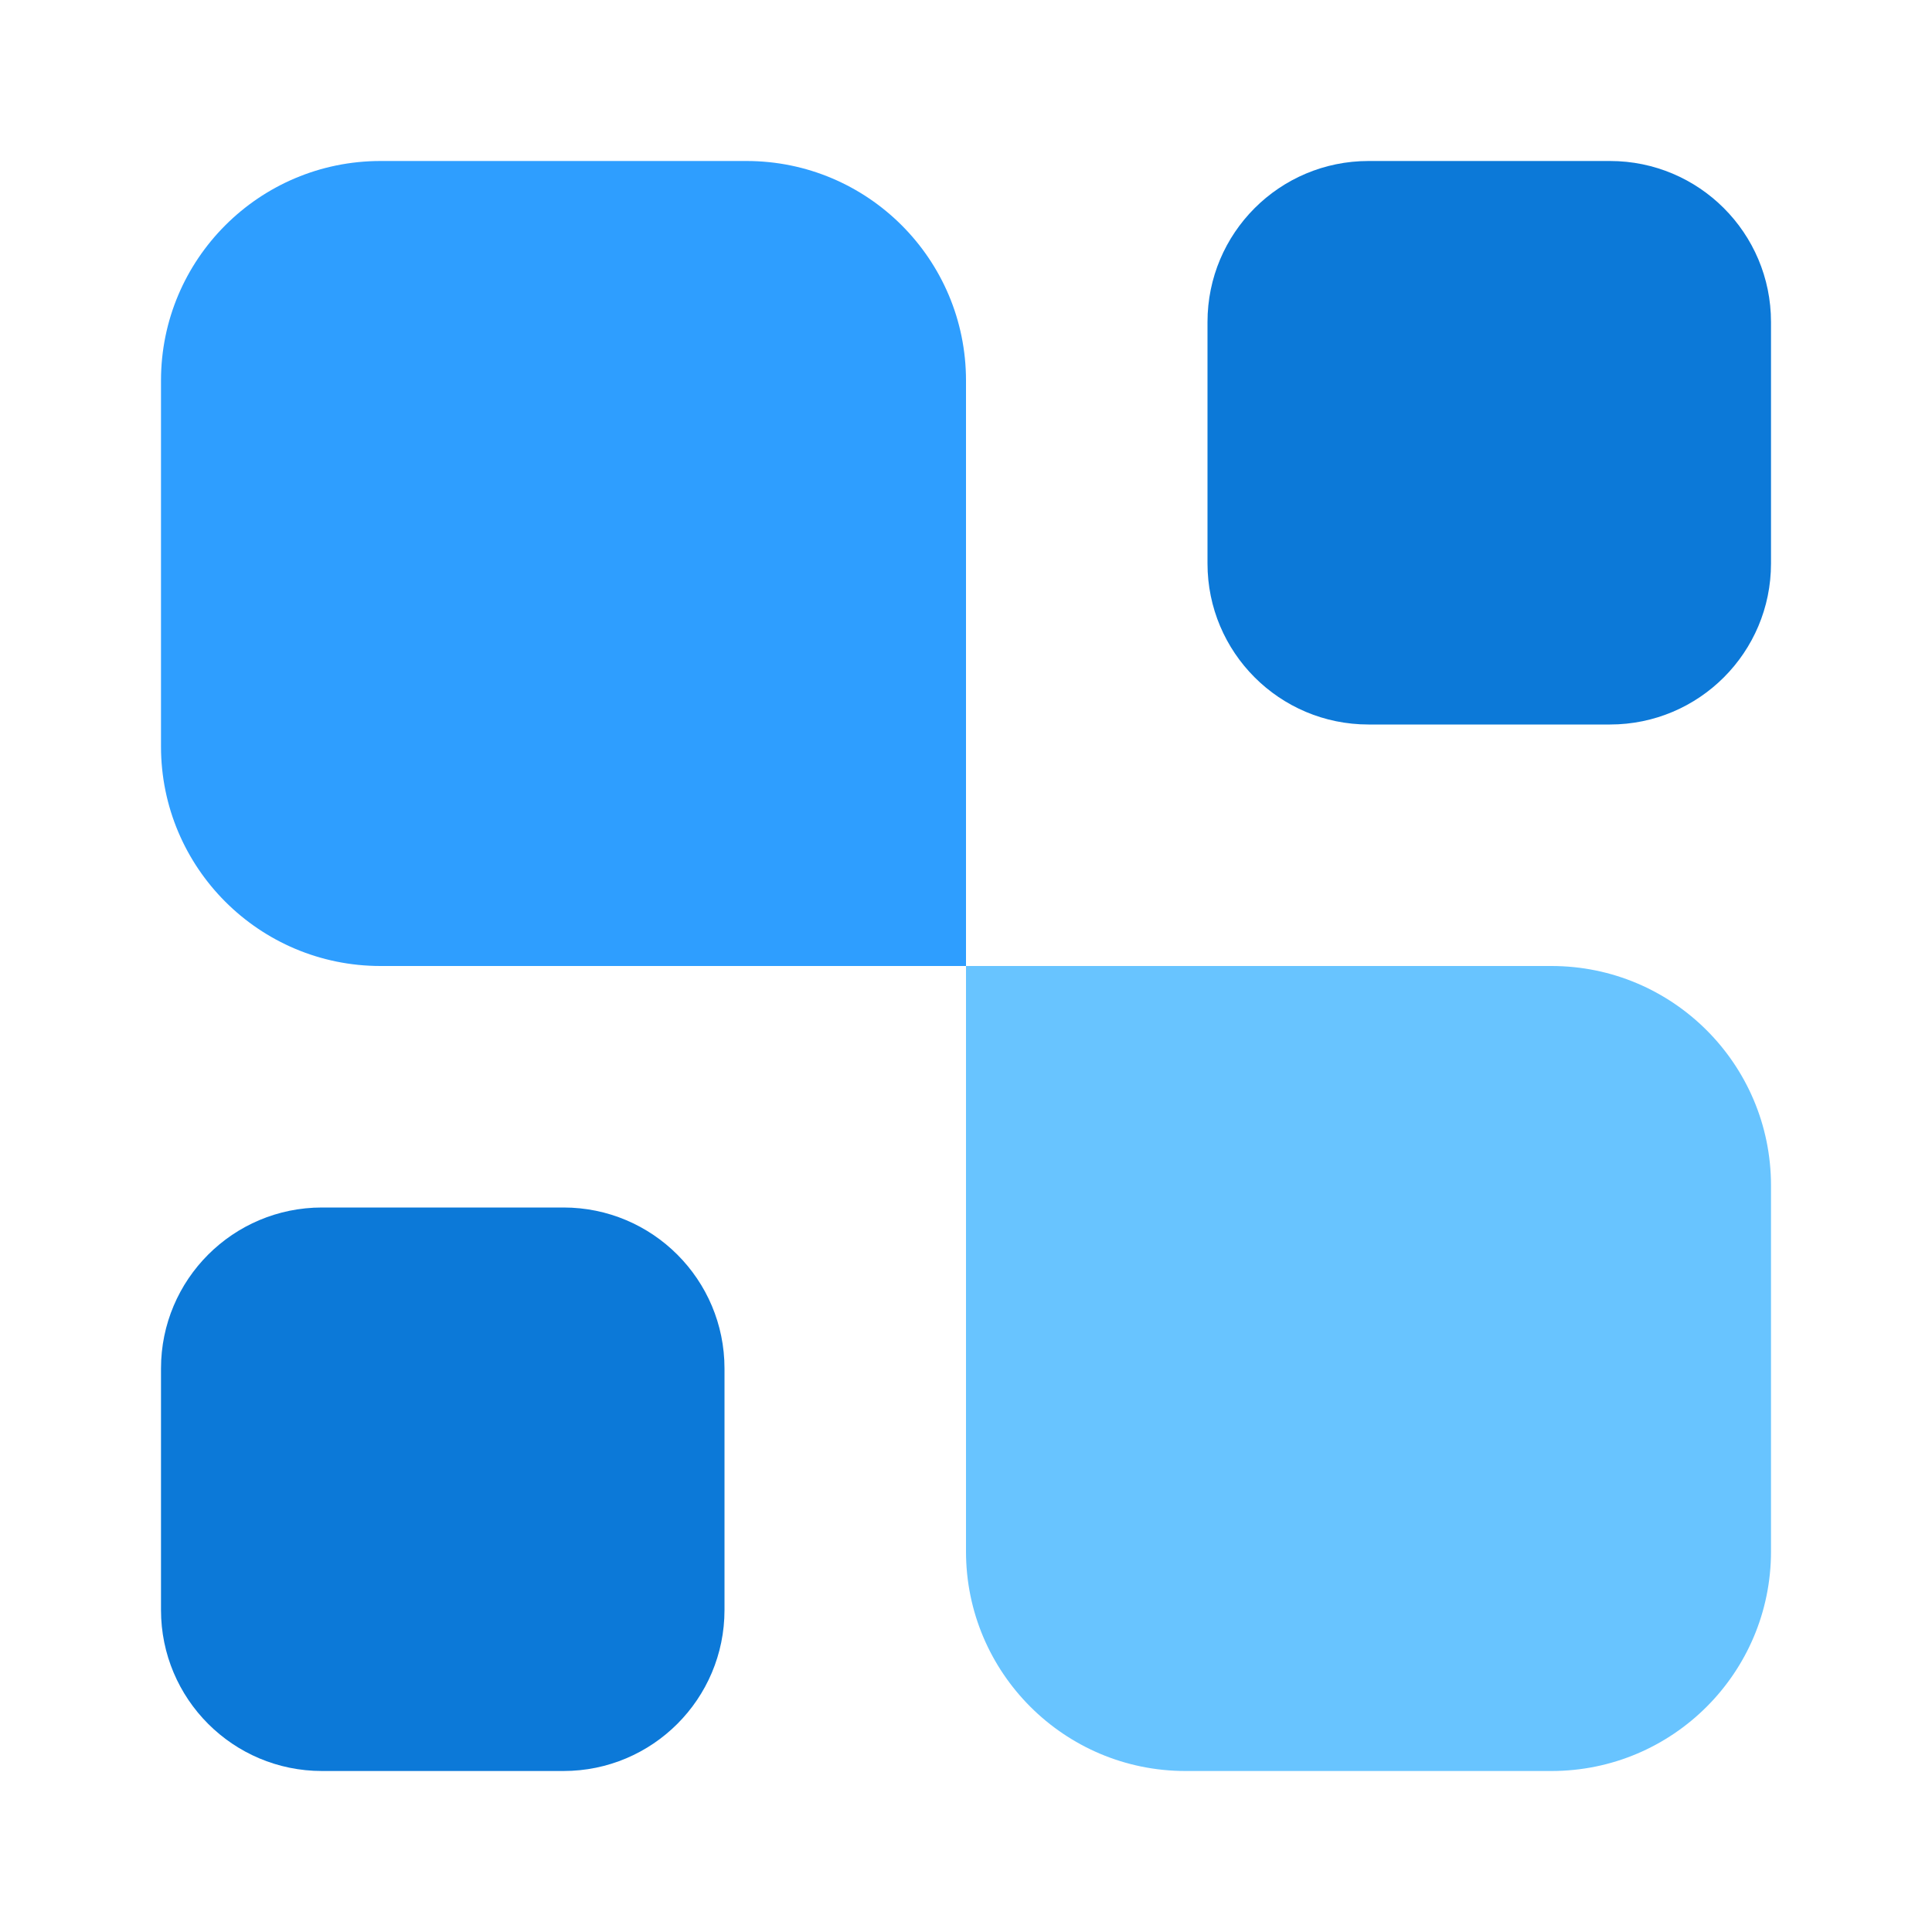
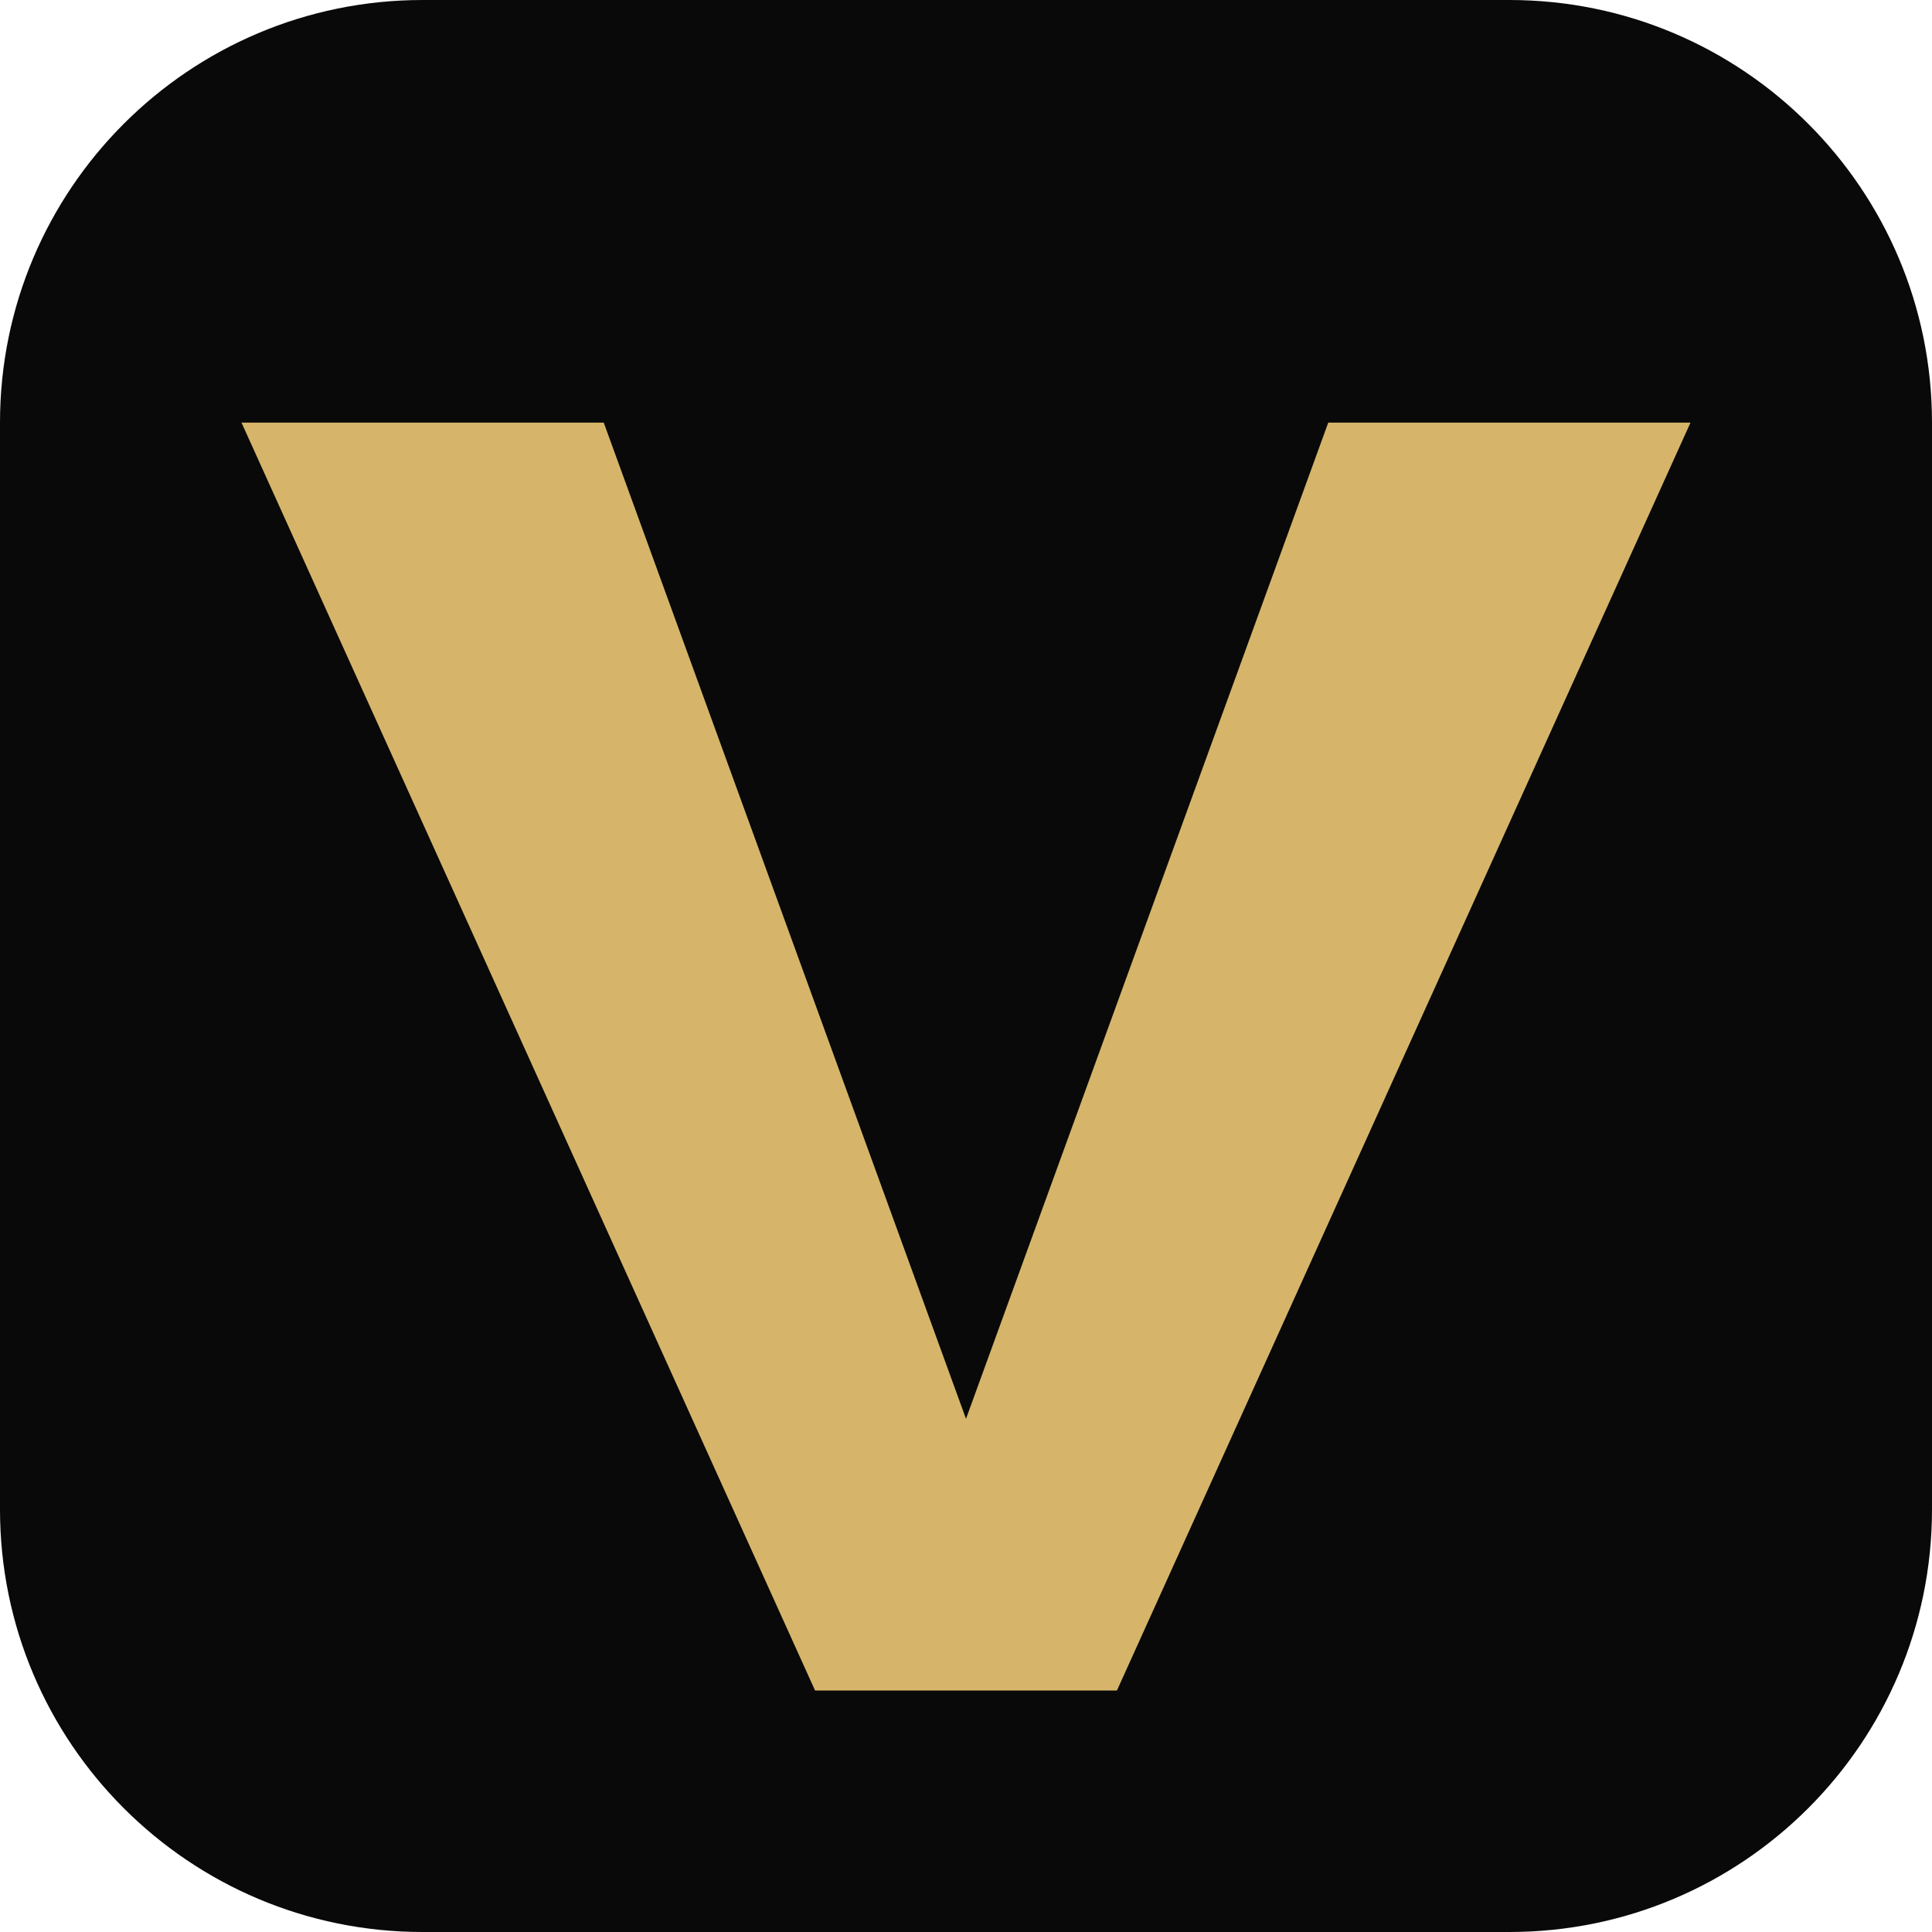
- <svg xmlns="http://www.w3.org/2000/svg" width="24" height="24" viewBox="0 0 24 24" fill="none">
-   <path d="M22 19.273C22 20.779 20.779 22 19.273 22H14.727C13.221 22 12 20.779 12 19.273V12H19.273C20.779 12 22 13.221 22 14.727V19.273Z" fill="#68C4FF" />
-   <path d="M20 2C21.105 2 22 2.895 22 4V7C22 8.105 21.105 9 20 9H17C15.895 9 15 8.105 15 7V4C15 2.895 15.895 2 17 2H20Z" fill="#0C79D8" />
-   <path d="M7 15C8.105 15 9 15.895 9 17V20C9 21.105 8.105 22 7 22H4C2.895 22 2 21.105 2 20V17C2 15.895 2.895 15 4 15H7Z" fill="#0C79D8" />
-   <path d="M12 12H4.727C3.221 12 2 10.779 2 9.273V4.727C2 3.221 3.221 2 4.727 2H9.273C10.779 2 12 3.221 12 4.727V12Z" fill="#2E9EFF" />
+ <svg xmlns="http://www.w3.org/2000/svg" width="64" height="64" viewBox="0 0 64 64" fill="none">
+   <rect width="64" height="64" rx="14" fill="#090909" />
+   <path d="M8 14H20L32 47L44 14H56L37 56H27L8 14Z" fill="#D6B56A" />
</svg>
